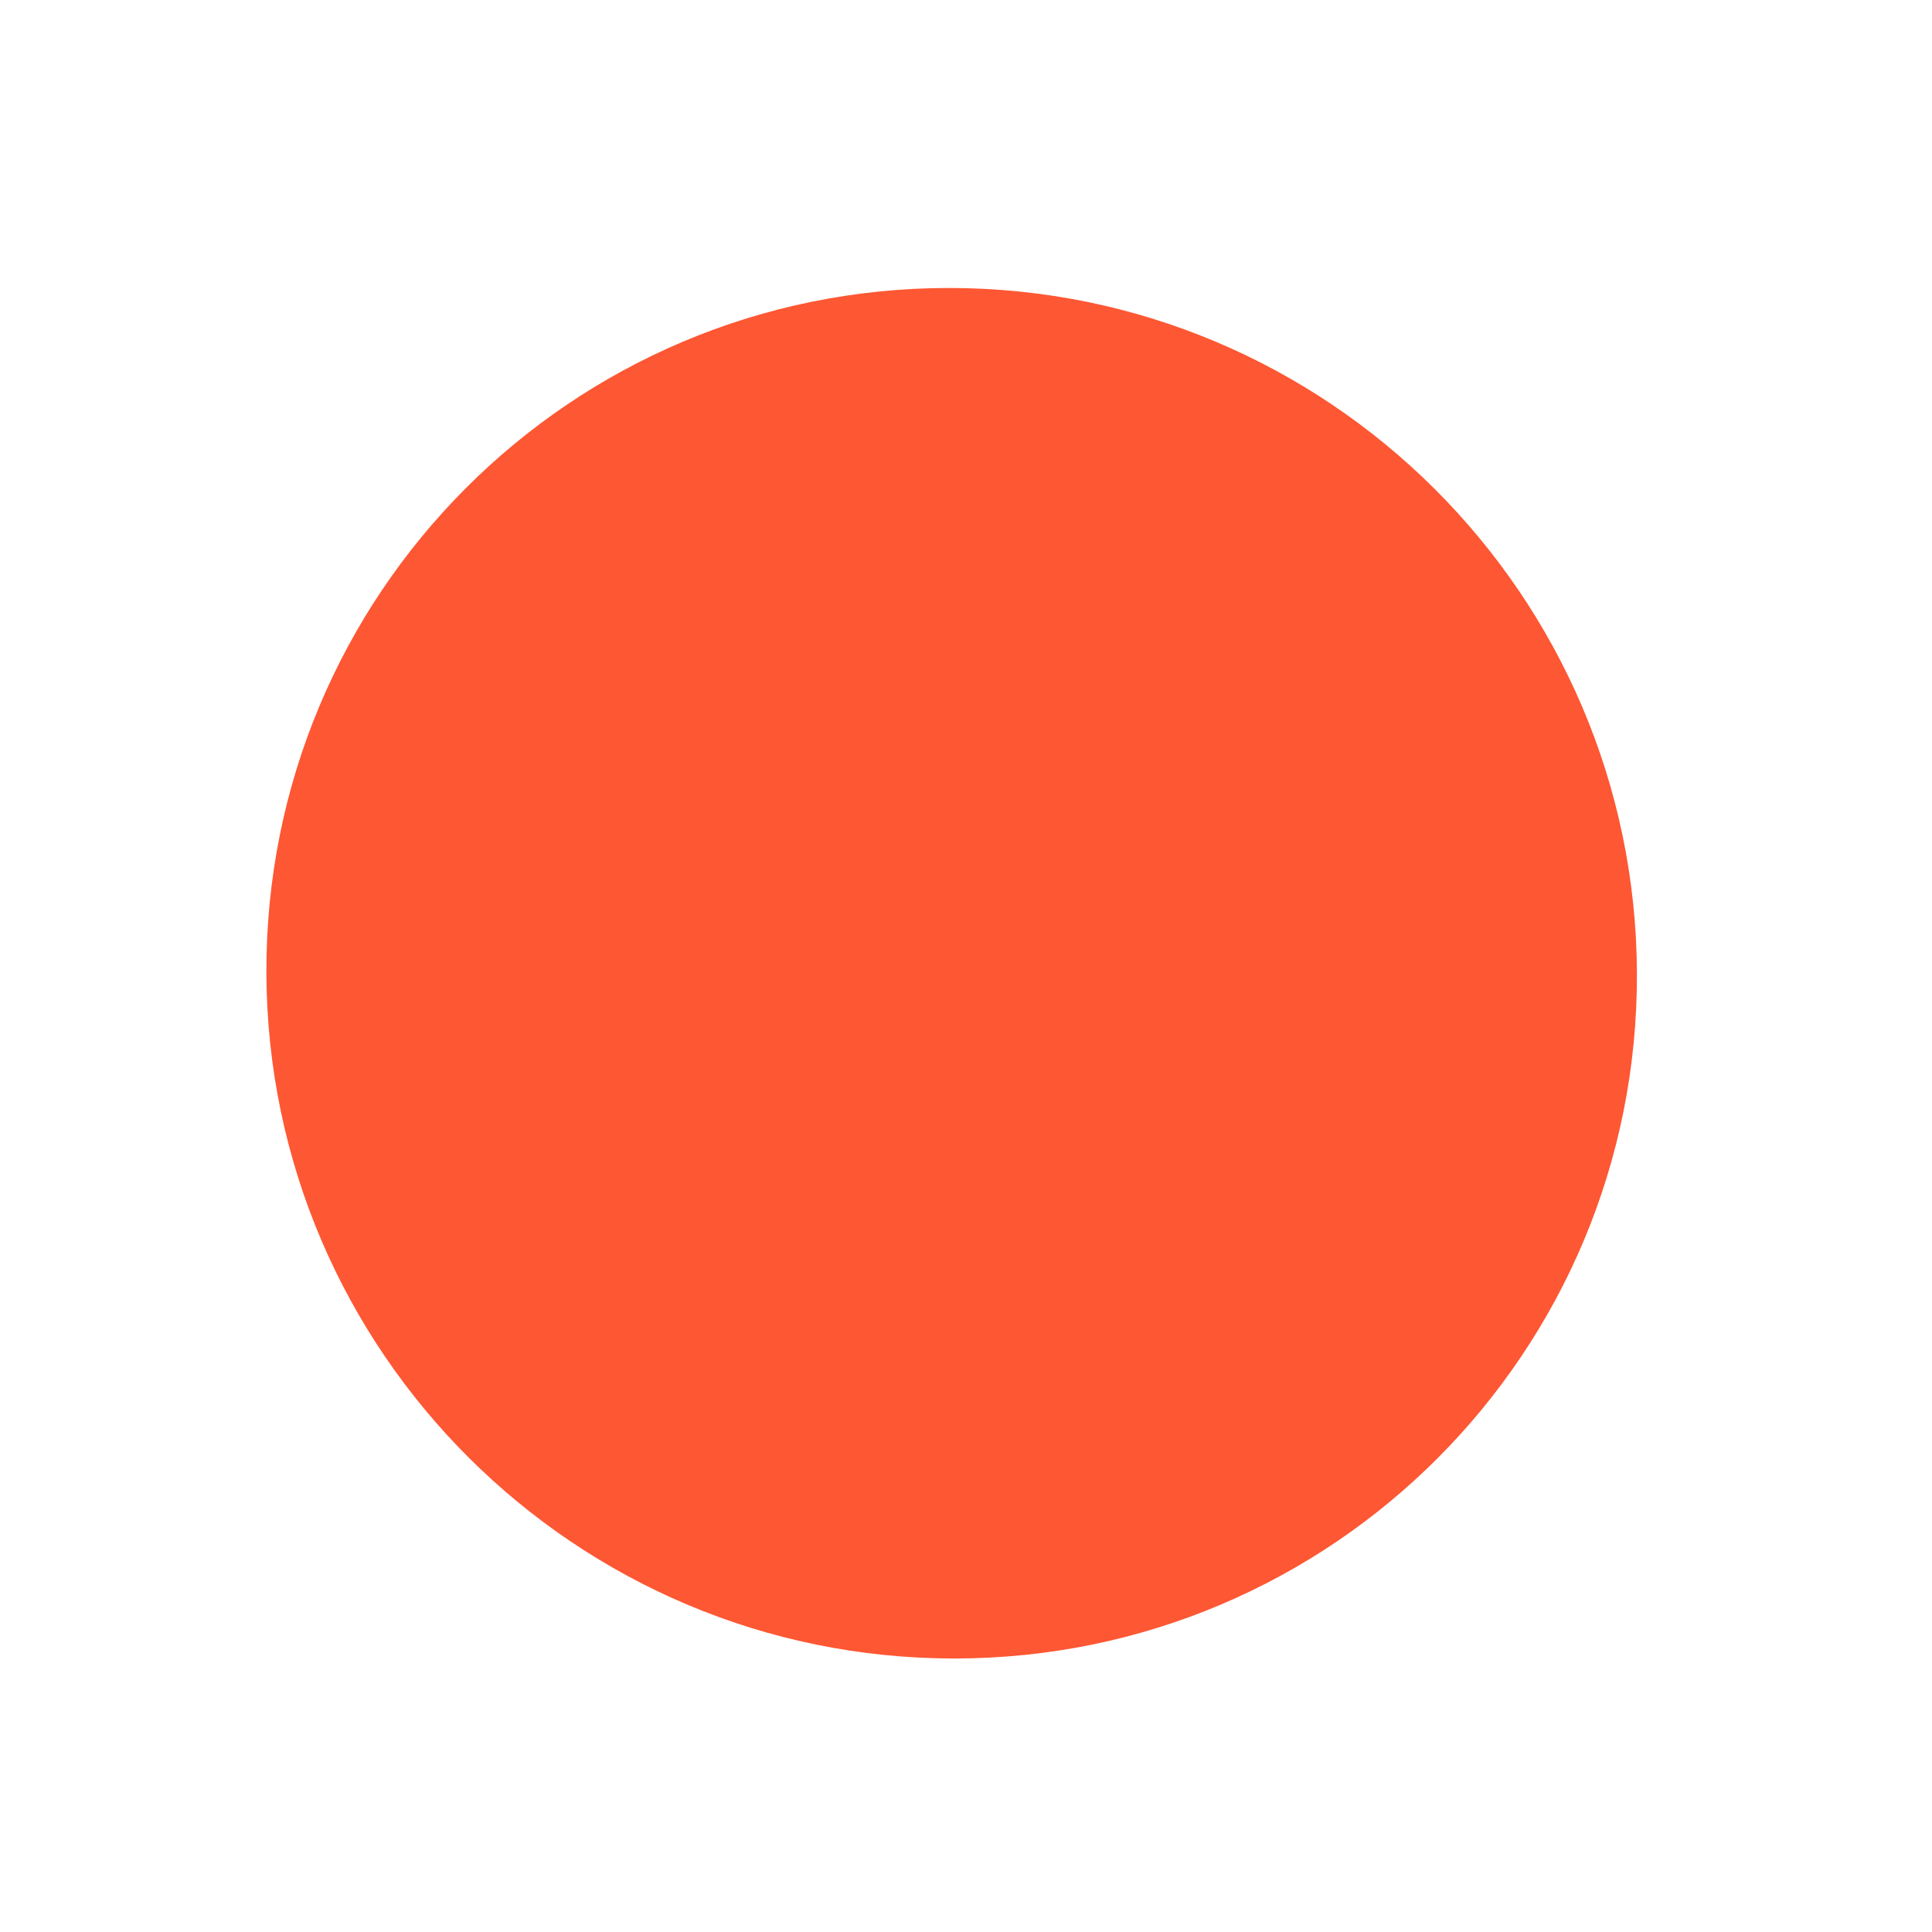
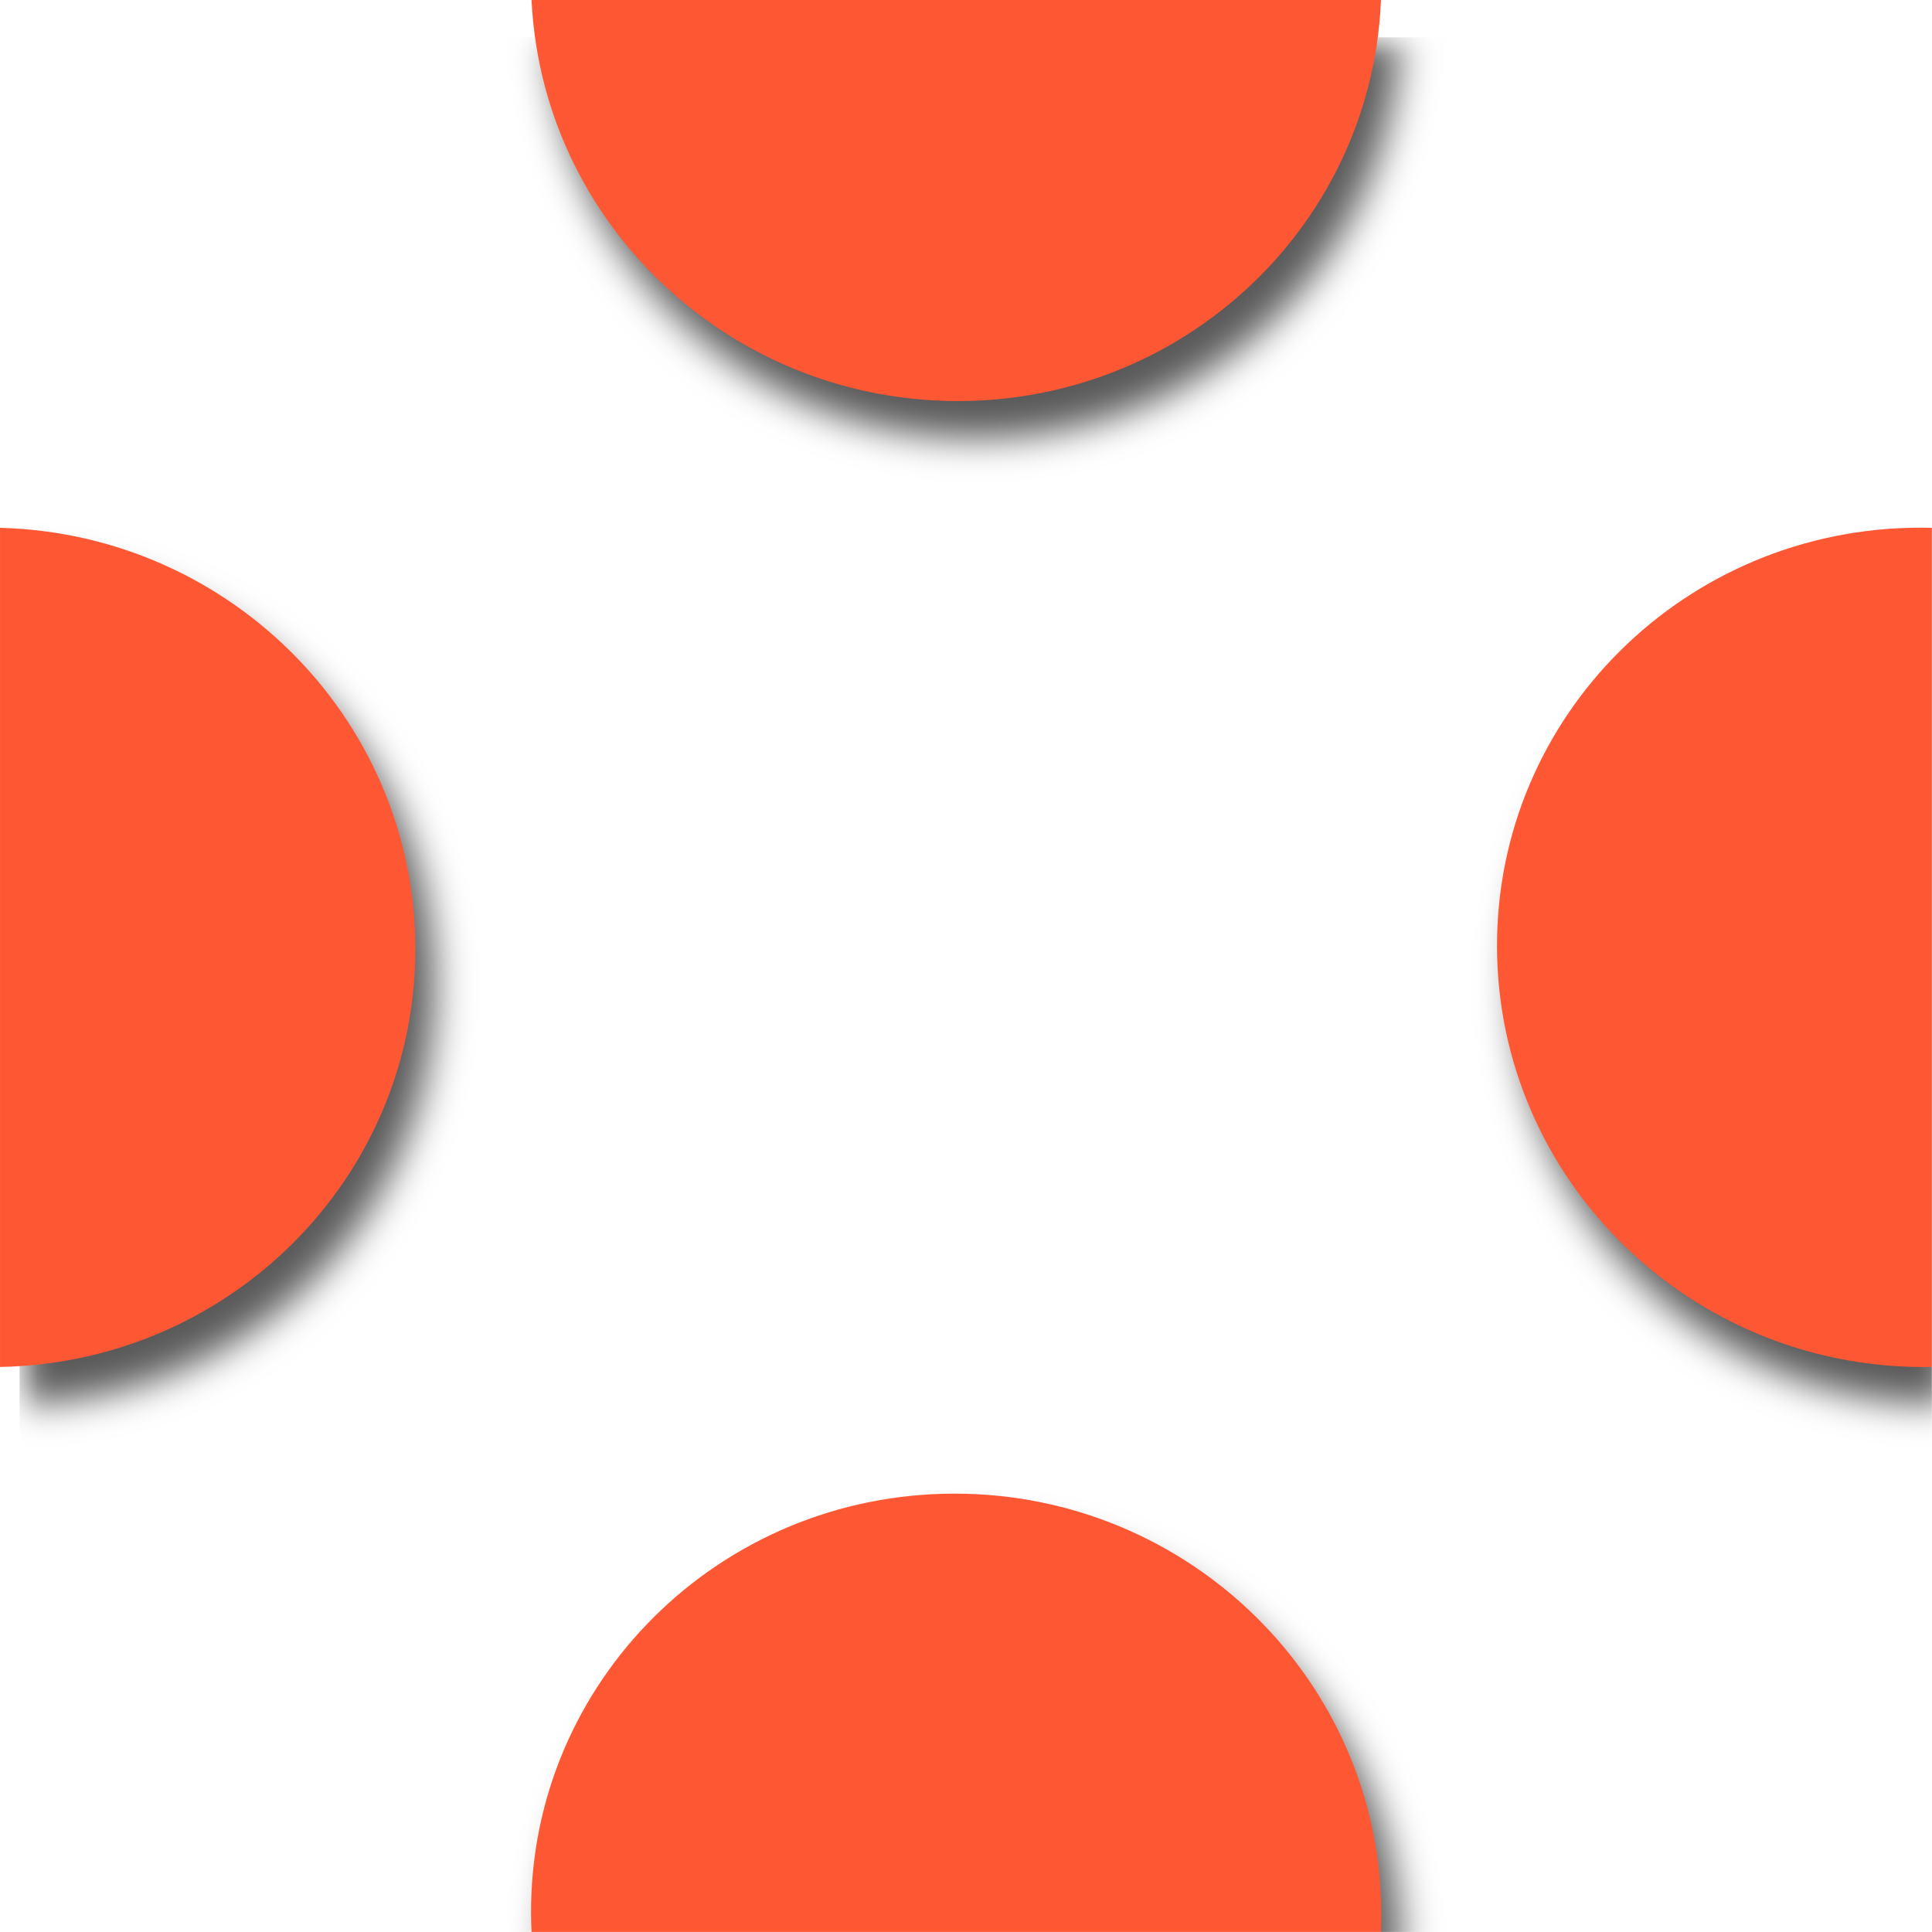
- <svg xmlns="http://www.w3.org/2000/svg" width="64" height="64" viewBox="0 0 16.933 16.933" version="1.1" id="svg1">
-   <defs id="defs1" />
-   <circle style="fill:#fe5733;fill-opacity:1;stroke:none;stroke-width:0.553;stroke-linecap:butt;stroke-linejoin:round;stroke-dasharray:none;stroke-opacity:1" id="path5" cx="8.309" cy="8.53" transform="matrix(1,0,0.00372895,0.9999931,0,0)" r="6.006" />
+ <svg xmlns="http://www.w3.org/2000/svg" width="32" height="32" viewBox="0 0 8.467 8.467" version="1.1" id="svg1">
+   <defs id="defs1">
+     <filter style="color-interpolation-filters:sRGB;" id="filter17" x="-0.055" y="-0.053" width="1.132" height="1.151">
+       <feFlood result="flood" in="SourceGraphic" flood-opacity="0.651" flood-color="rgb(0,0,0)" id="feFlood16" />
+       <feGaussianBlur result="blur" in="SourceGraphic" stdDeviation="0.2" id="feGaussianBlur16" />
+       <feOffset result="offset" in="blur" dx="0.2" dy="0.4" id="feOffset16" />
+       <feComposite result="comp1" operator="in" in="flood" in2="offset" id="feComposite16" />
+       <feComposite result="comp2" operator="over" in="SourceGraphic" in2="comp1" id="feComposite17" />
+     </filter>
+     <filter style="color-interpolation-filters:sRGB" id="filter17-2" x="-0.055" y="-0.053" width="1.132" height="1.151">
+       <feFlood result="flood" in="SourceGraphic" flood-opacity="0.651" flood-color="rgb(0,0,0)" id="feFlood16-2" />
+       <feGaussianBlur result="blur" in="SourceGraphic" stdDeviation="0.2" id="feGaussianBlur16-5" />
+       <feOffset result="offset" in="blur" dx="0.2" dy="0.4" id="feOffset16-2" />
+       <feComposite result="comp1" operator="in" in="flood" in2="offset" id="feComposite16-2" />
+       <feComposite result="comp2" operator="over" in="SourceGraphic" in2="comp1" id="feComposite17-7" />
+     </filter>
+     <filter style="color-interpolation-filters:sRGB" id="filter17-2-0" x="-0.055" y="-0.053" width="1.132" height="1.151">
+       <feFlood result="flood" in="SourceGraphic" flood-opacity="0.651" flood-color="rgb(0,0,0)" id="feFlood16-2-9" />
+       <feGaussianBlur result="blur" in="SourceGraphic" stdDeviation="0.2" id="feGaussianBlur16-5-5" />
+       <feOffset result="offset" in="blur" dx="0.2" dy="0.4" id="feOffset16-2-6" />
+       <feComposite result="comp1" operator="in" in="flood" in2="offset" id="feComposite16-2-2" />
+       <feComposite result="comp2" operator="over" in="SourceGraphic" in2="comp1" id="feComposite17-7-8" />
+     </filter>
+     <filter style="color-interpolation-filters:sRGB" id="filter17-2-0-0" x="-0.055" y="-0.053" width="1.132" height="1.151">
+       <feFlood result="flood" in="SourceGraphic" flood-opacity="0.651" flood-color="rgb(0,0,0)" id="feFlood16-2-9-8" />
+       <feGaussianBlur result="blur" in="SourceGraphic" stdDeviation="0.2" id="feGaussianBlur16-5-5-4" />
+       <feOffset result="offset" in="blur" dx="0.2" dy="0.4" id="feOffset16-2-6-0" />
+       <feComposite result="comp1" operator="in" in="flood" in2="offset" id="feComposite16-2-2-4" />
+       <feComposite result="comp2" operator="over" in="SourceGraphic" in2="comp1" id="feComposite17-7-8-6" />
+     </filter>
+     <clipPath clipPathUnits="userSpaceOnUse" id="clipPath17">
+       <rect style="fill:#c20303;stroke-width:0.241;stroke-linejoin:round" id="rect18" width="20.004" height="20.761" x="4.496" y="-6.02" transform="matrix(1,0,-0.003729,0.9999931,0,0)" />
+     </clipPath>
+     <clipPath clipPathUnits="userSpaceOnUse" id="clipPath18">
+       <rect style="fill:#c20303;stroke-width:0.241;stroke-linejoin:round" id="rect19" width="20.004" height="20.761" x="-5.506" y="-16.4" transform="matrix(1,0,-0.003729,0.9999931,0,0)" />
+     </clipPath>
+     <clipPath clipPathUnits="userSpaceOnUse" id="clipPath19">
+       <rect style="fill:#c20303;stroke-width:0.241;stroke-linejoin:round" id="rect20" width="20.004" height="20.761" x="-15.509" y="-6.02" transform="matrix(1,0,-0.003729,0.9999931,0,0)" />
+     </clipPath>
+     <clipPath clipPathUnits="userSpaceOnUse" id="clipPath20">
+       <rect style="fill:#c20303;stroke-width:0.241;stroke-linejoin:round" id="rect21" width="20.004" height="20.761" x="-5.506" y="4.361" transform="matrix(1,0,-0.003729,0.9999931,0,0)" />
+     </clipPath>
+   </defs>
+   <ellipse style="fill:#fe5733;fill-opacity:1;stroke:none;stroke-width:0.553;stroke-linecap:butt;stroke-linejoin:round;stroke-dasharray:none;stroke-opacity:1;filter:url(#filter17)" id="path5" cx="4.379" cy="4.161" transform="matrix(0.4232394,0,0.00157827,0.4078155,2.330561,-1.778477)" rx="4.402" ry="4.51" clip-path="url(#clipPath20)" />
+   <ellipse style="fill:#fe5733;fill-opacity:1;stroke:none;stroke-width:0.553;stroke-linecap:butt;stroke-linejoin:round;stroke-dasharray:none;stroke-opacity:1;filter:url(#filter17-2)" id="path5-5" cx="4.379" cy="4.161" transform="matrix(0.4232394,0,0.00157827,0.4078155,6.563894,2.454856)" rx="4.402" ry="4.51" clip-path="url(#clipPath19)" />
+   <ellipse style="fill:#fe5733;fill-opacity:1;stroke:none;stroke-width:0.553;stroke-linecap:butt;stroke-linejoin:round;stroke-dasharray:none;stroke-opacity:1;filter:url(#filter17-2-0)" id="path5-5-9" cx="4.379" cy="4.161" transform="matrix(0.4232394,0,0.00157827,0.4078155,2.330561,6.688189)" rx="4.402" ry="4.51" clip-path="url(#clipPath18)" />
+   <ellipse style="fill:#fe5733;fill-opacity:1;stroke:none;stroke-width:0.553;stroke-linecap:butt;stroke-linejoin:round;stroke-dasharray:none;stroke-opacity:1;filter:url(#filter17-2-0-0)" id="path5-5-9-6" cx="4.379" cy="4.161" transform="matrix(0.4232394,0,0.00157827,0.4078155,-1.902772,2.454856)" rx="4.402" ry="4.51" clip-path="url(#clipPath17)" />
</svg>
